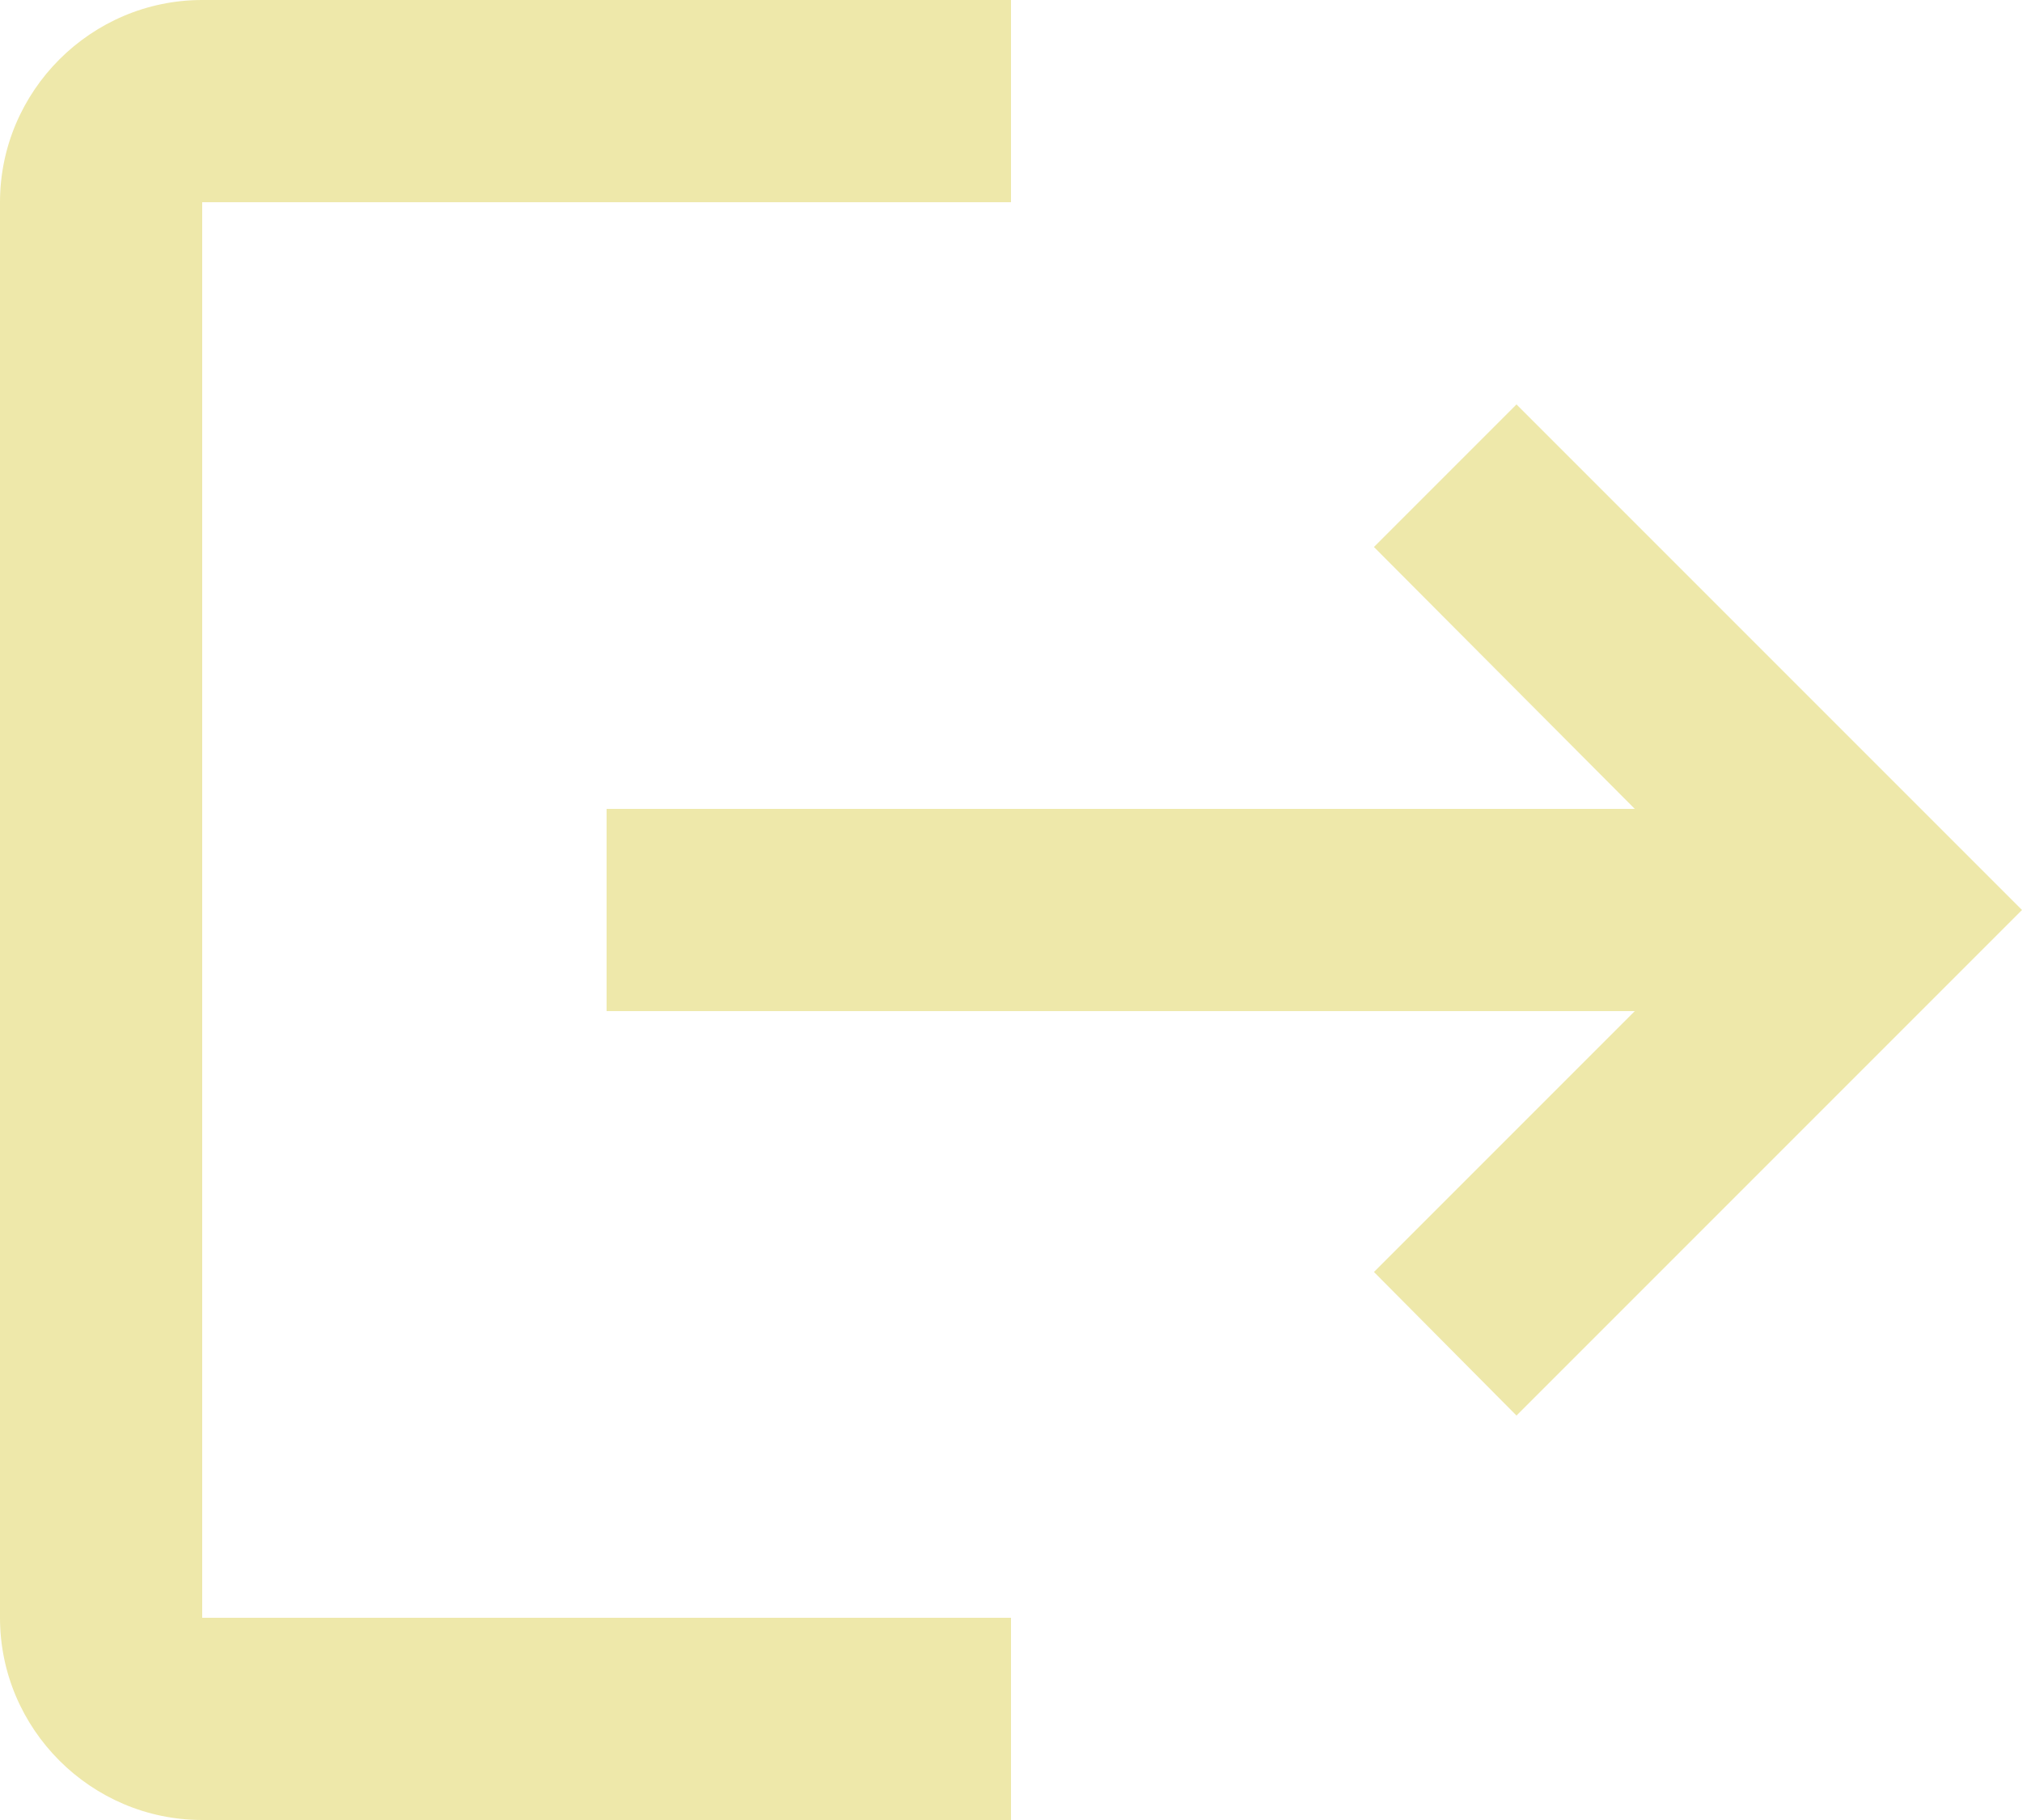
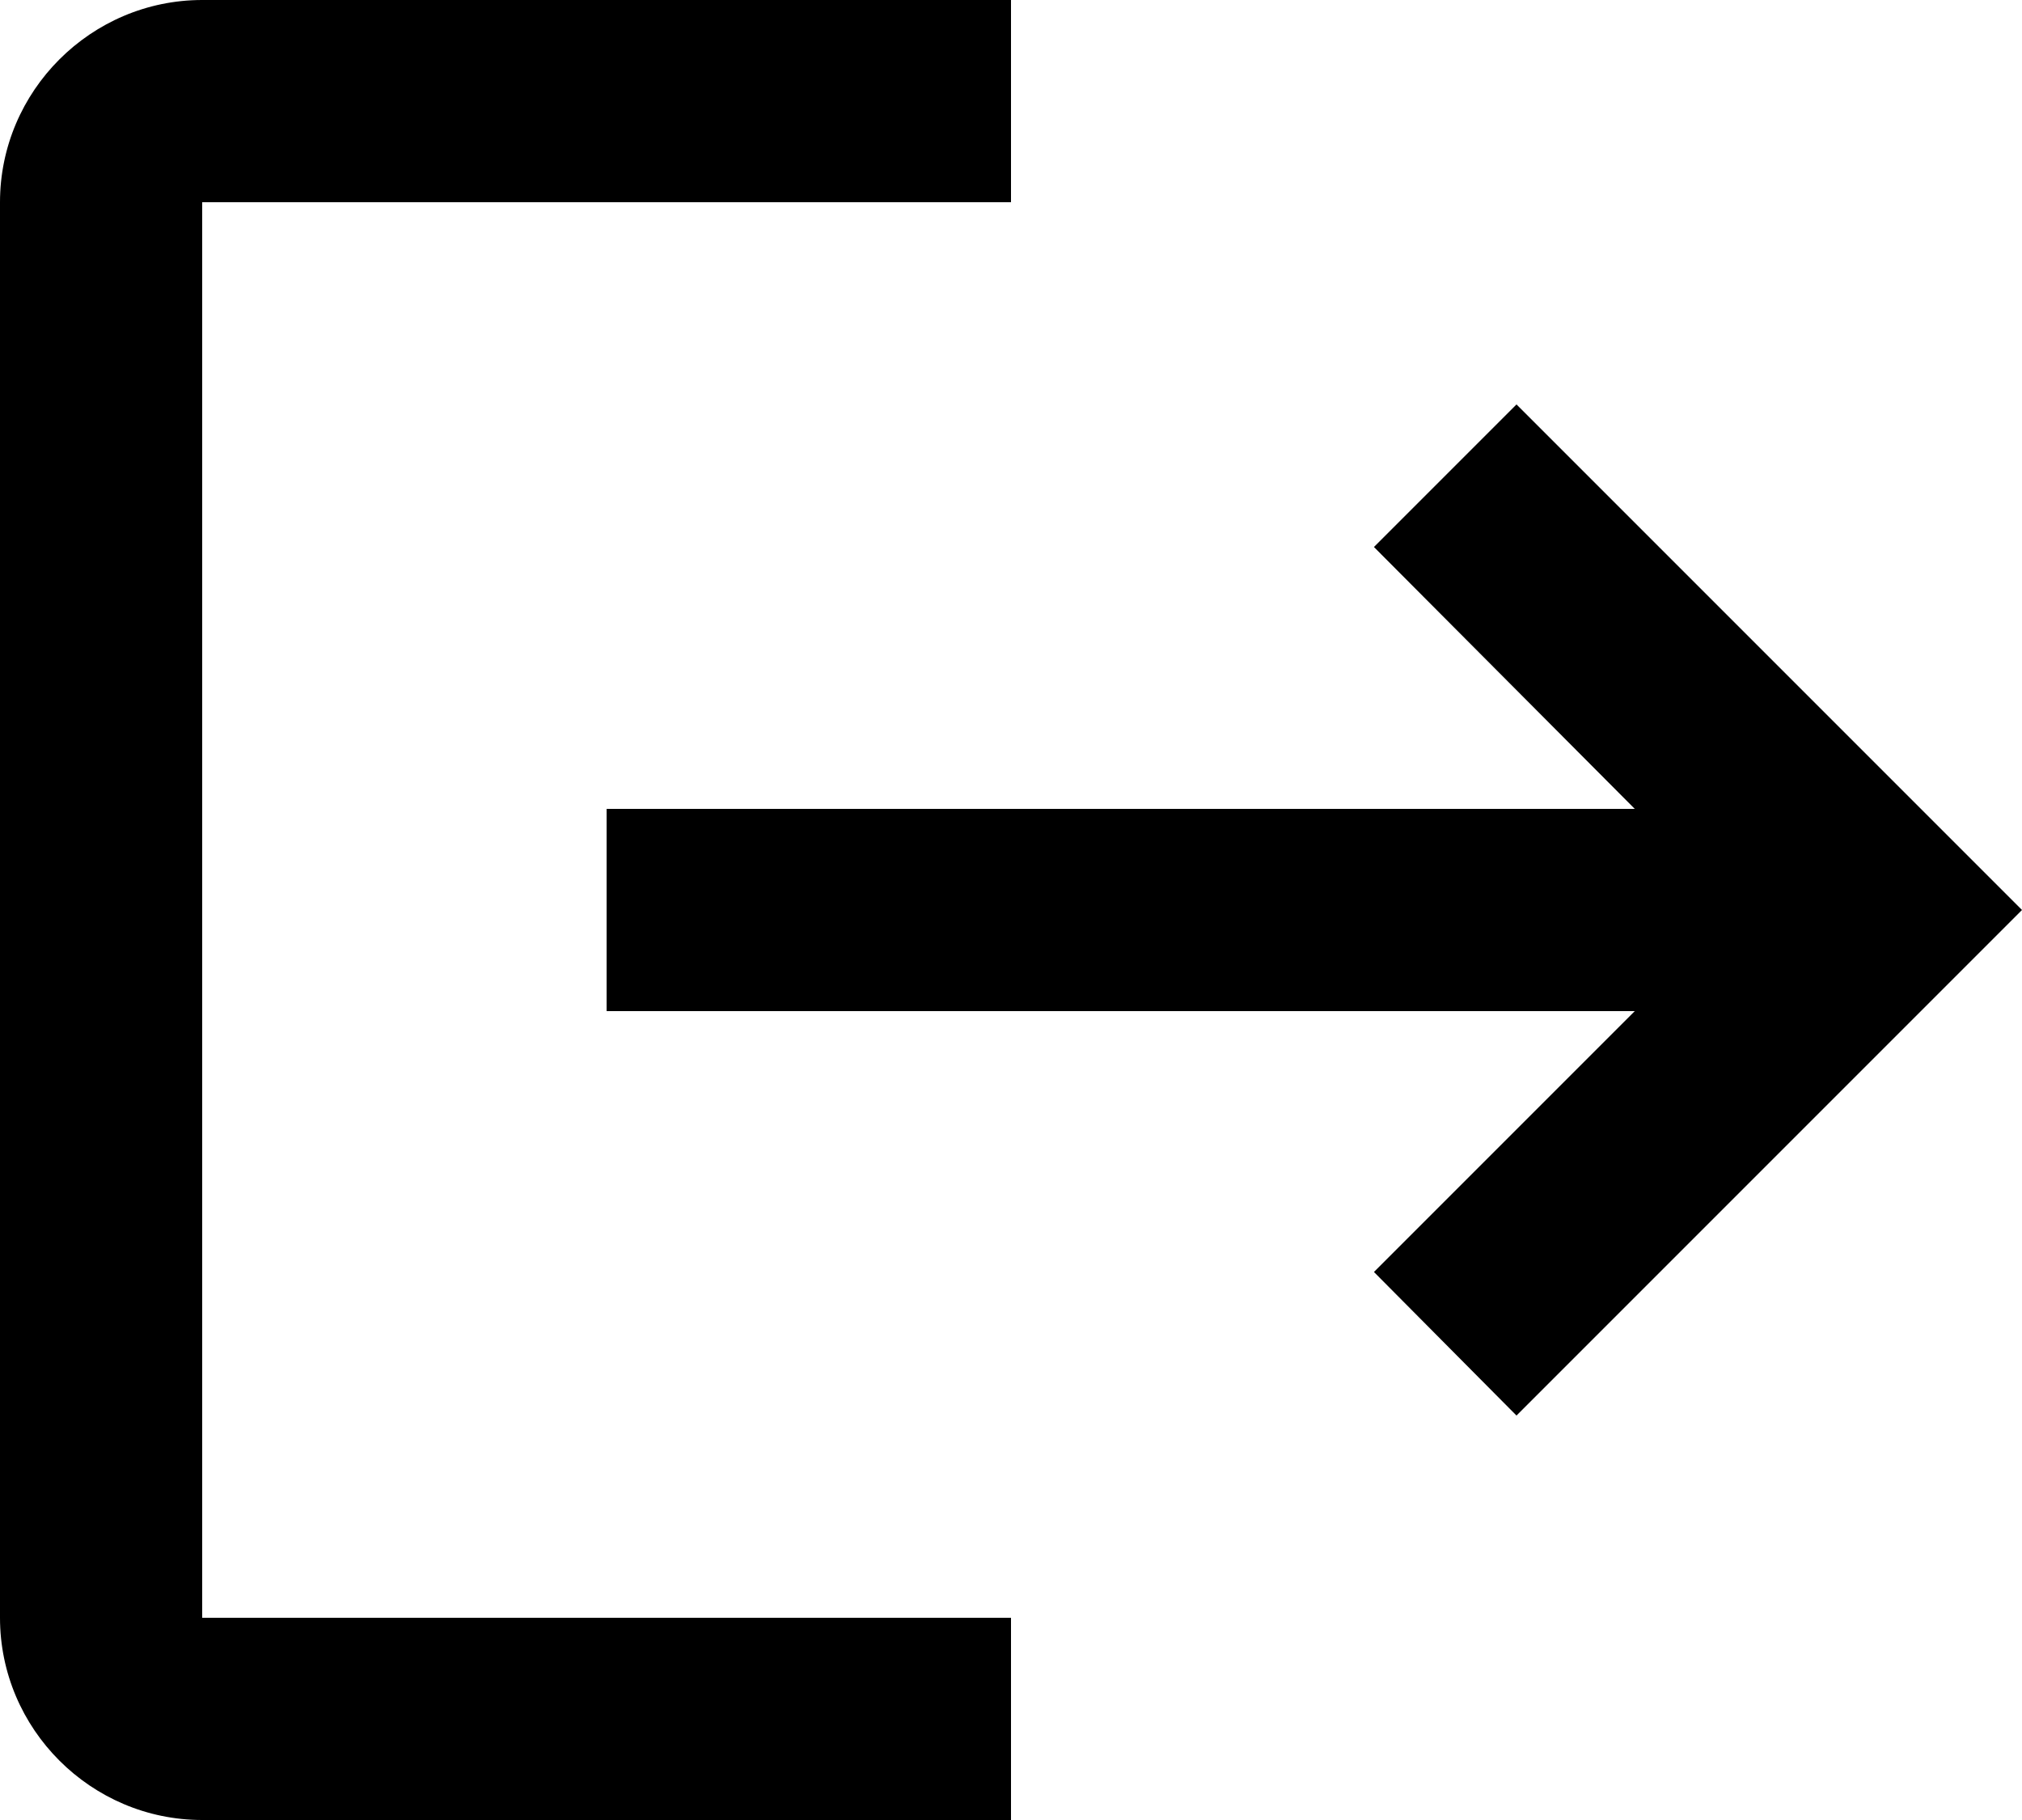
<svg xmlns="http://www.w3.org/2000/svg" width="20" height="18" viewBox="0 0 20 18" fill="none">
-   <path d="M15 4L13.59 5.41L16.17 8H6V10H16.17L13.59 12.58L15 14L20 9M2 2H10V0H2C0.9 0 0 0.9 0 2V16C0 17.1 0.9 18 2 18H10V16H2V2Z" fill="#EEE8AA" />
+   <path d="M15 4L13.59 5.41L16.17 8H6V10H16.17L13.59 12.58L15 14L20 9M2 2H10V0H2C0.9 0 0 0.9 0 2V16C0 17.1 0.9 18 2 18H10V16H2V2Z" fill="#000000" />
</svg>
